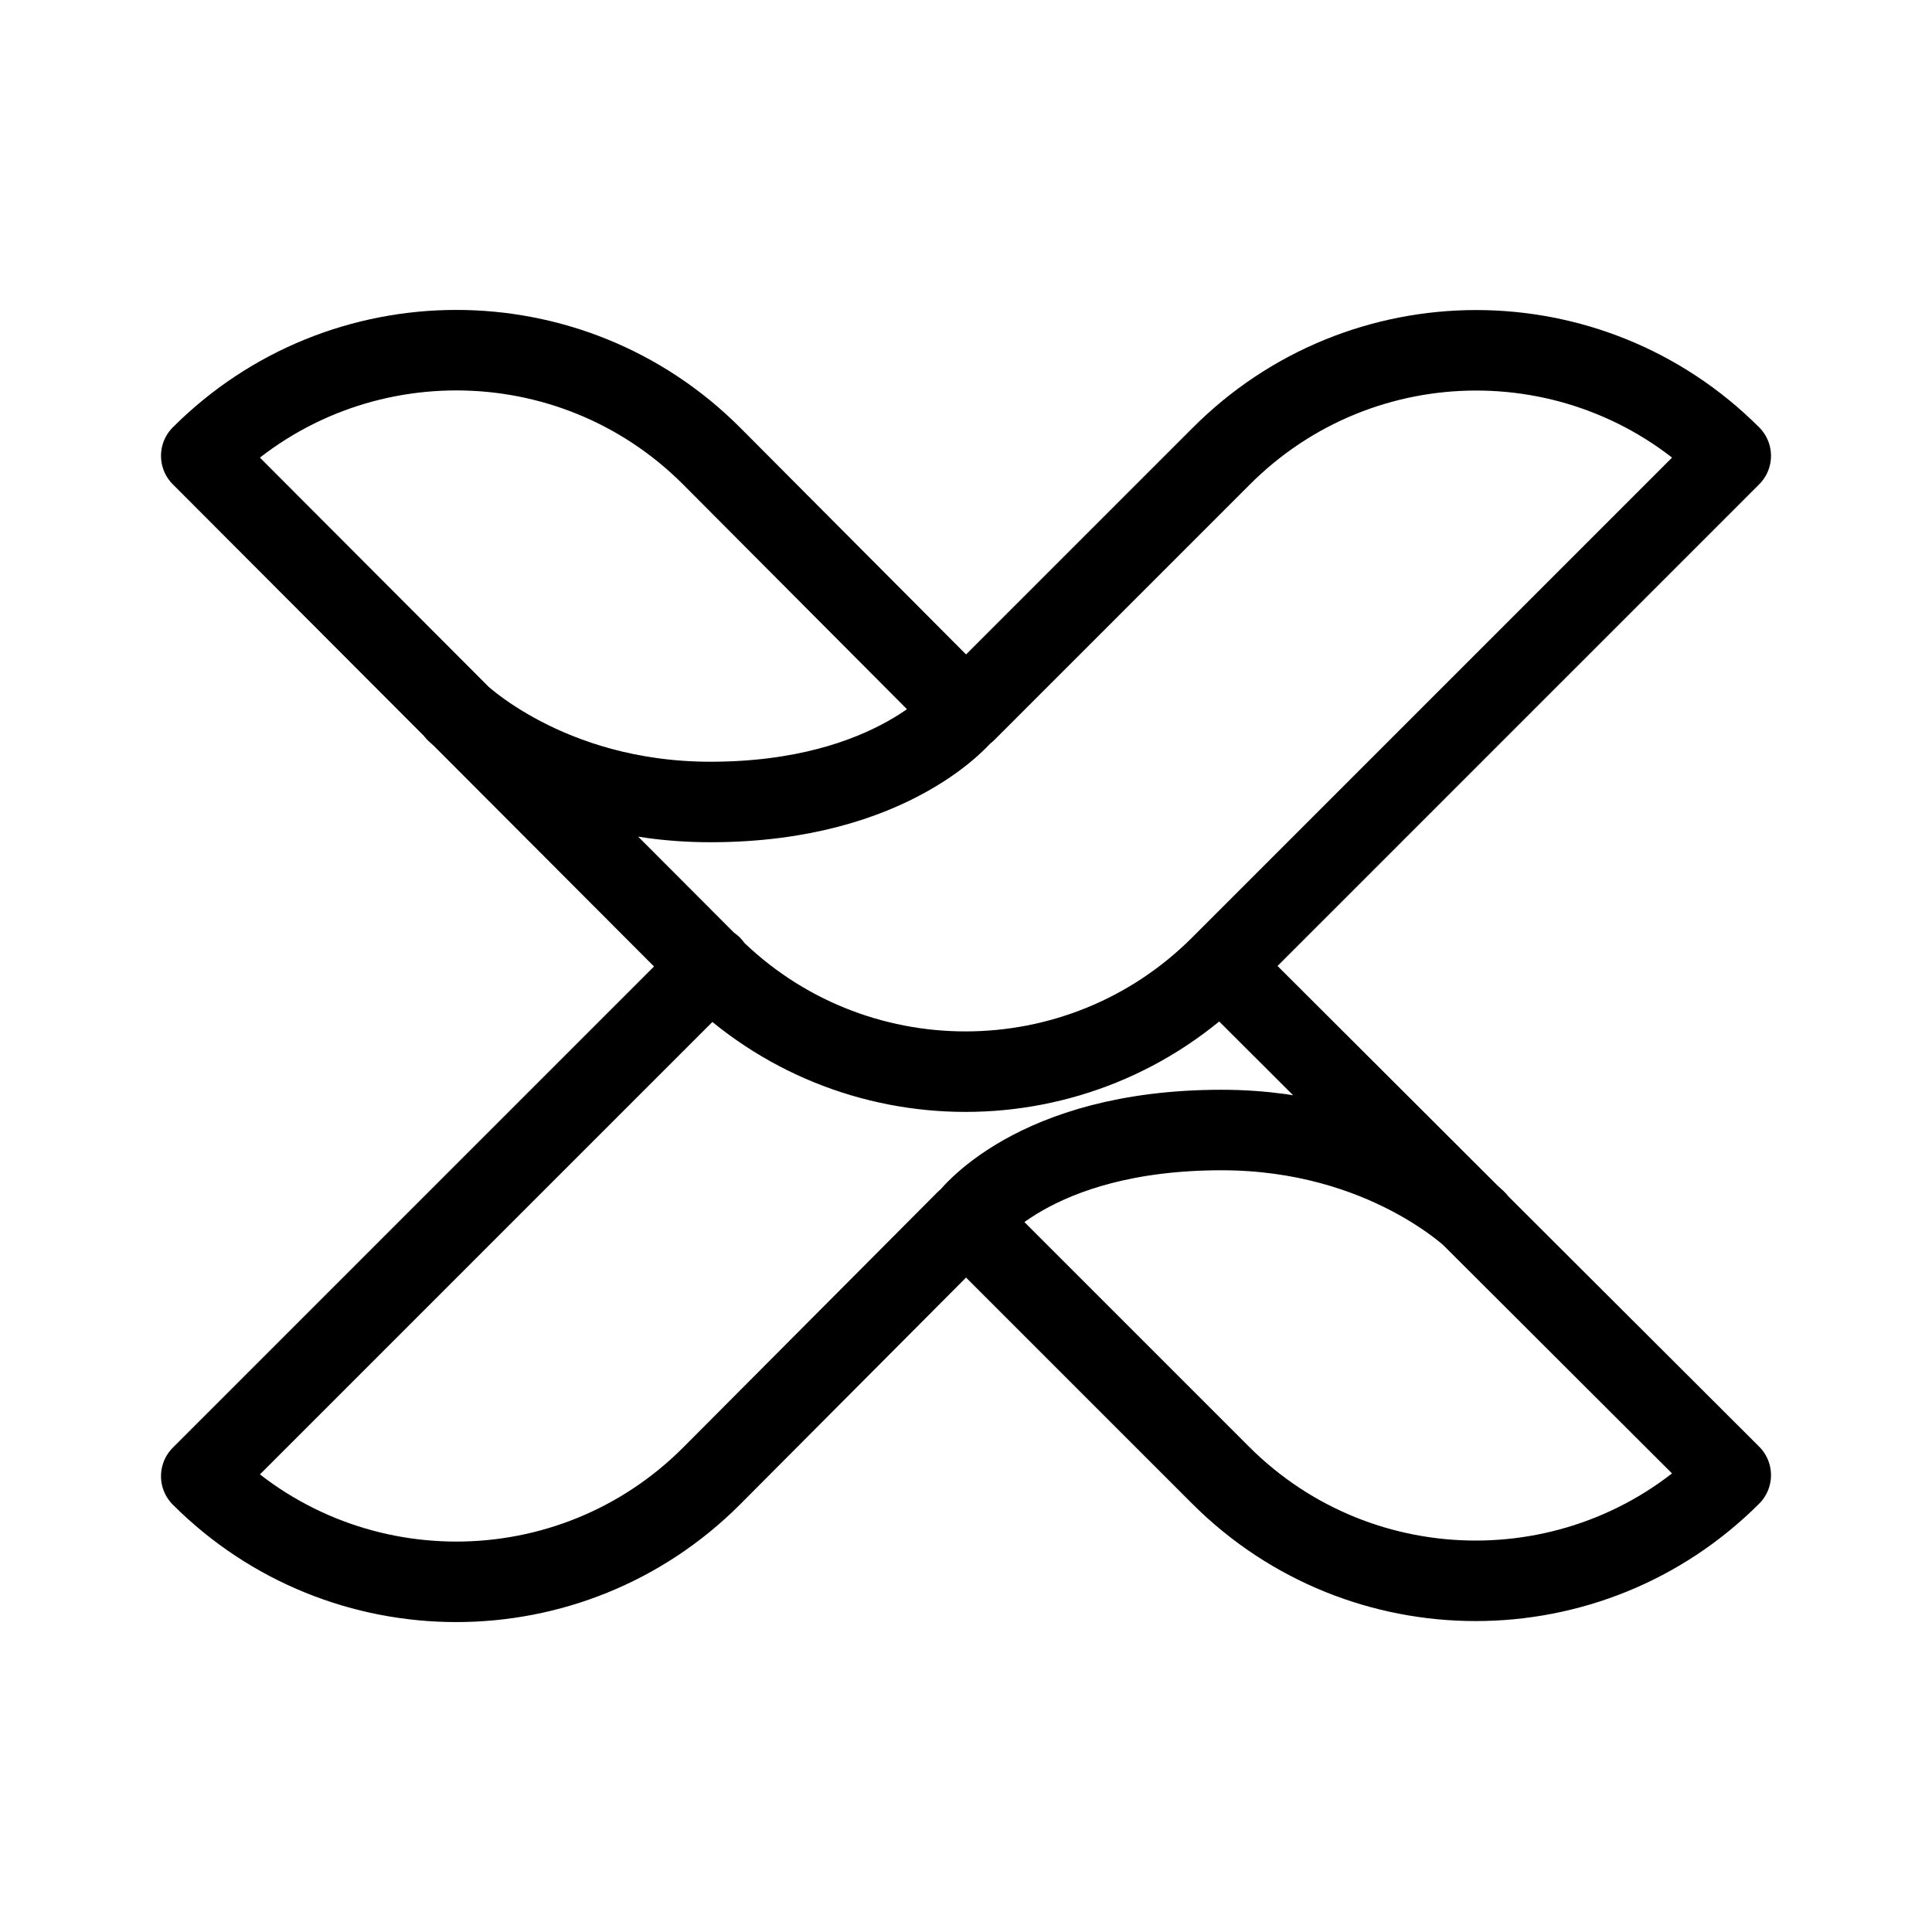
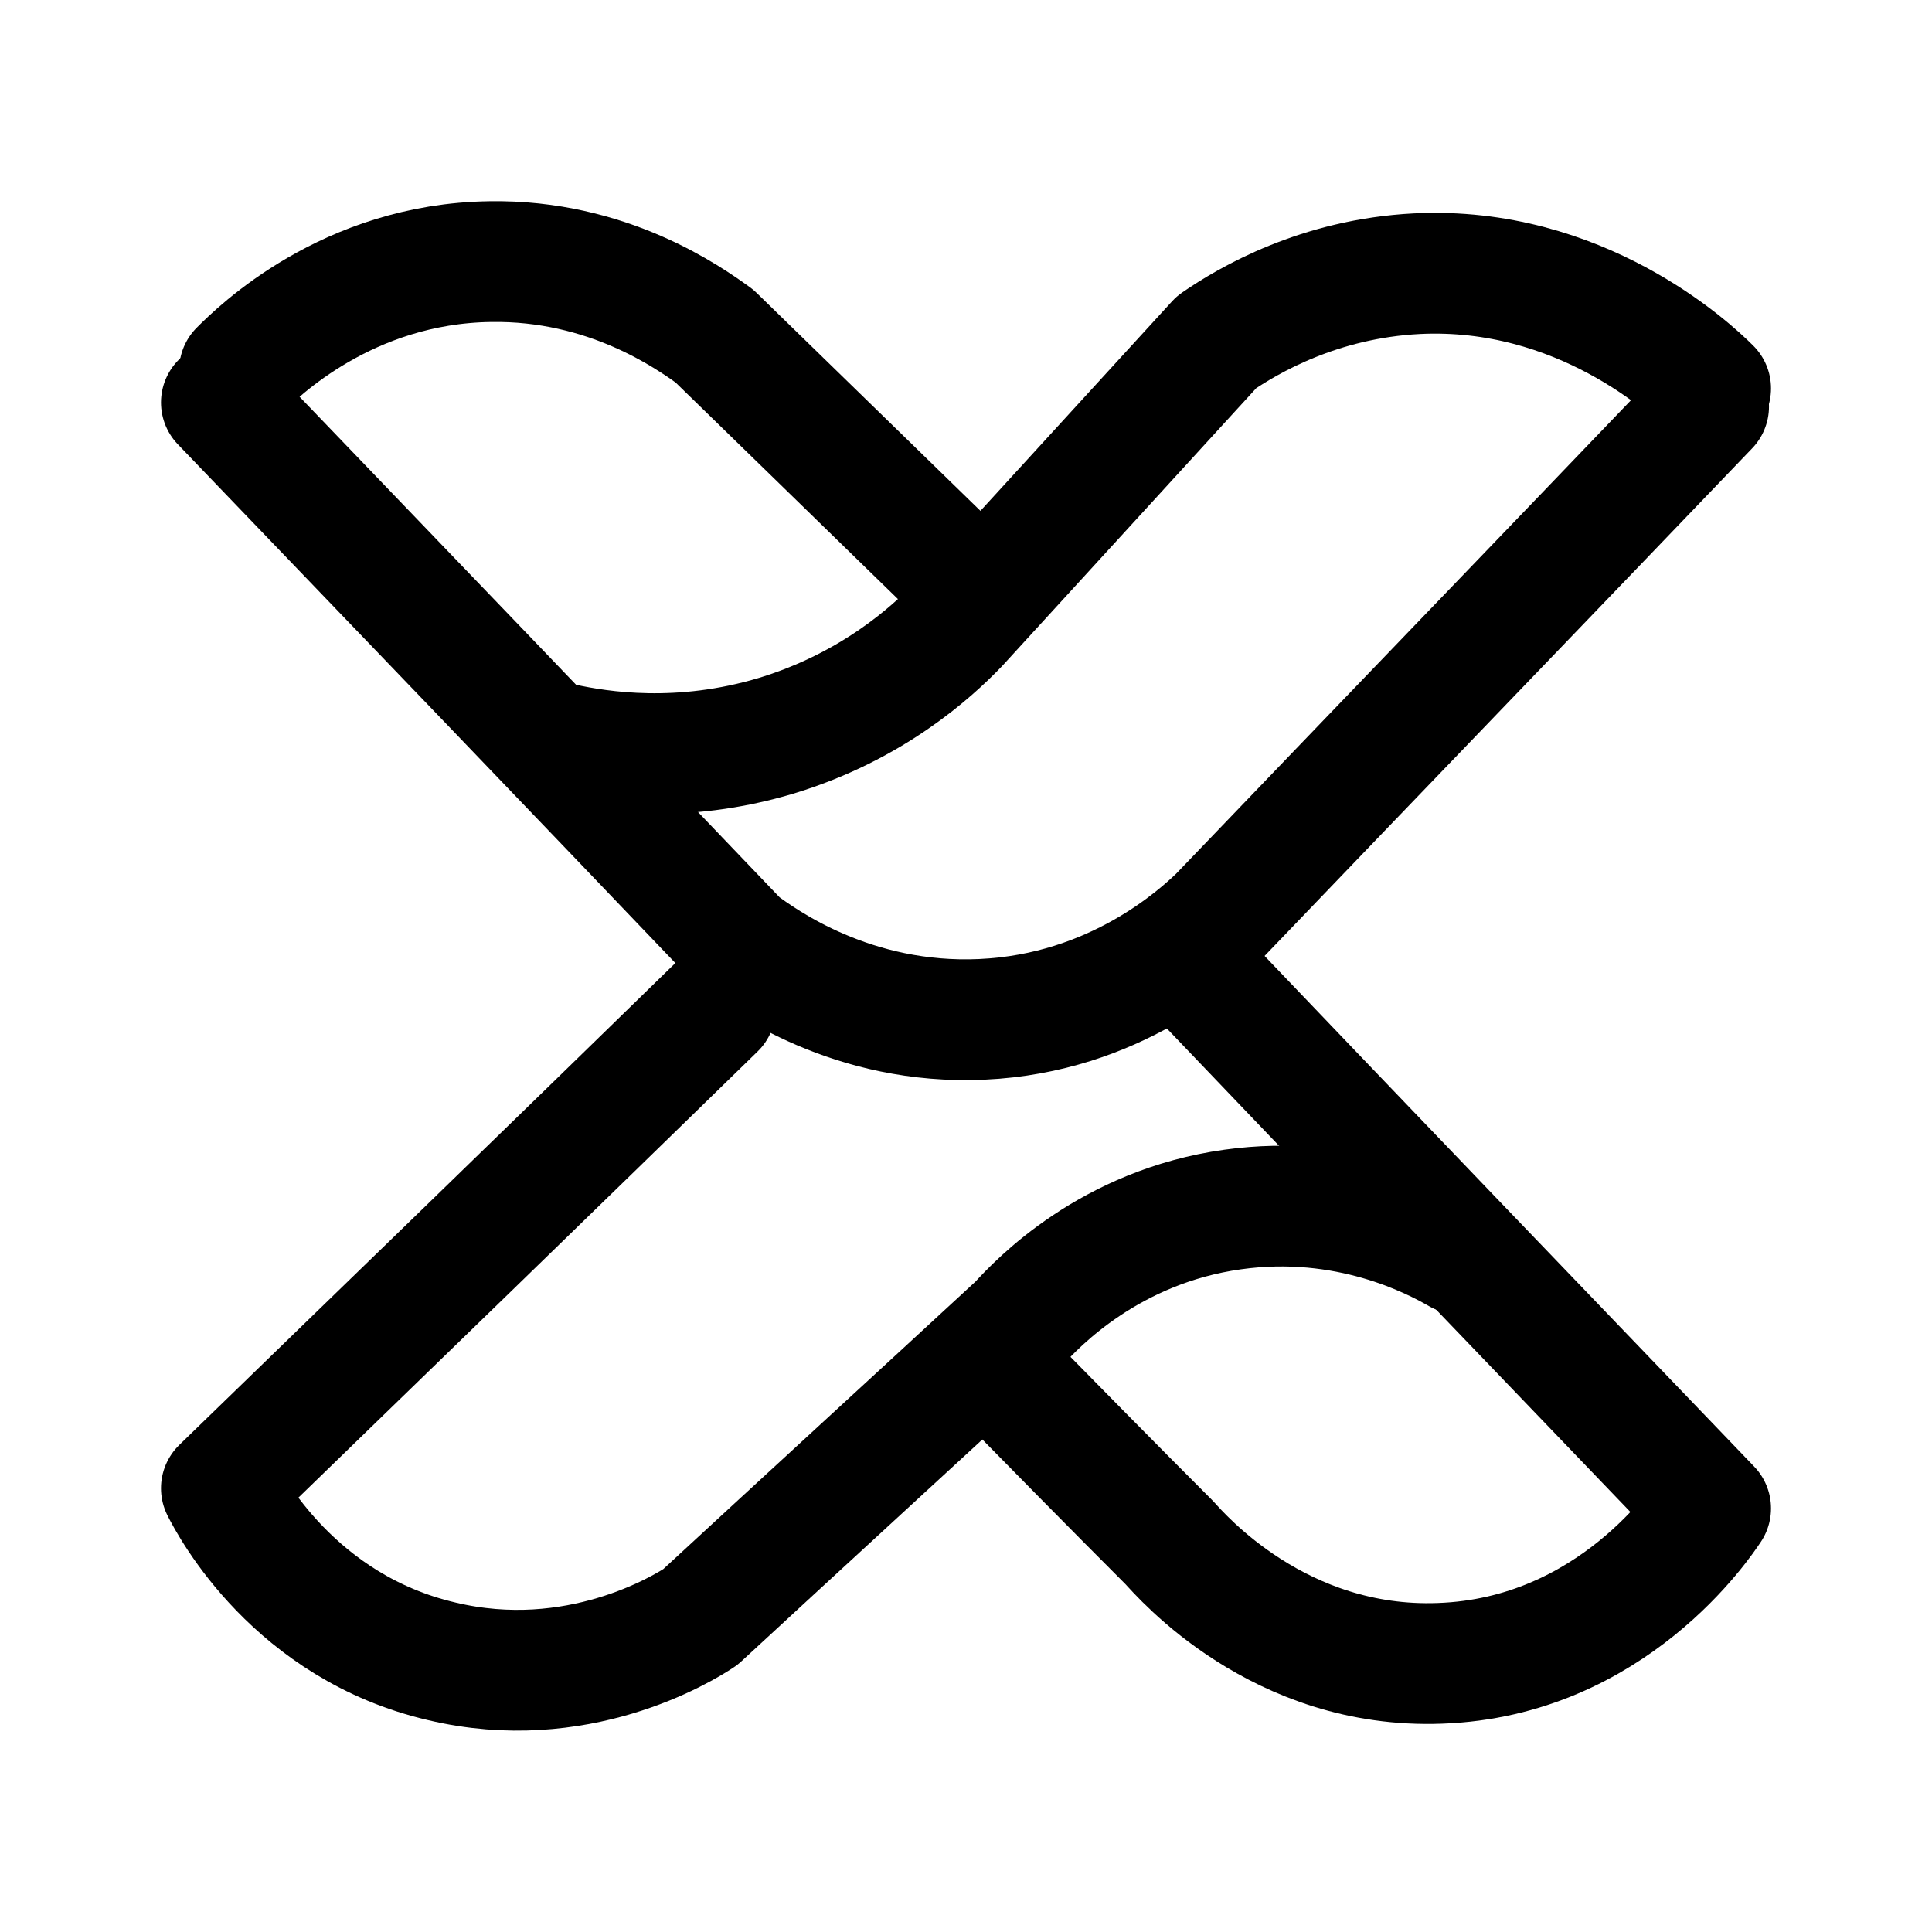
- <svg xmlns="http://www.w3.org/2000/svg" width="192" height="192" viewBox="0 0 192 192">
-   <path fill="none" stroke="#000" stroke-linecap="round" stroke-linejoin="round" stroke-width="8" d="M172 45.3 121.3 96c-14 14-36.7 14-50.7 0L20 45.3c14-14 36.7-14 50.7 0L96 70.7l25.3-25.3c14-14.1 36.7-14.1 50.7-.1M70.7 96 20 146.7c14 14 36.7 14 50.7 0L96 121.3l25.3 25.3c14 14 36.7 14 50.7 0L121.3 96m-76-25.3s9 9 25.3 9c18.3 0 25.3-9 25.3-9m50.8 50.6s-9-9-25.3-9c-18.9 0-25.3 9-25.3 9" />
+ <svg xmlns="http://www.w3.org/2000/svg" width="192" height="192" fill="none" stroke="#000" stroke-linecap="round" stroke-linejoin="round" stroke-width="12" viewBox="0 0 192 192">
+   <path d="M169.8 40.4c-16.2 16.9-32.5 33.8-48.7 50.7-2 1.9-10.3 9.6-23.5 10.2-12.9.6-21.8-5.9-24.1-7.6C56.4 75.8 39.2 57.9 22 40" />
+   <path d="M55.9 73.9c3.7.8 11.7 2.1 21.3-.8 9.5-2.9 15.4-8.3 18-11 8.6-9.4 17.1-18.7 25.7-28.1 3.2-2.2 10.2-6.3 19.9-6.8 16.2-.8 27.2 9.4 29.2 11.4" />
+   <path d="M23.8 36.8C25.6 35 34.5 26.2 48.7 26c11.7-.2 19.8 5.6 22.3 7.4 7.6 7.4 15.2 14.8 22.9 22.3m-22.8 44.5C54.8 116.1 38.4 132 22 147.9c.9 1.8 7.3 13.8 21.9 17.2 13.4 3.2 23.9-3.2 25.7-4.4 10.5-9.7 21.1-19.4 31.6-29.1 1.9-2.1 9.1-9.7 21.3-11.4 11.4-1.6 19.9 2.9 22.5 4.4" />
+   <path d="M118.9 96.6c17 17.8 34.1 35.6 51.1 53.3-.8 1.2-9.8 14.8-26.9 15.4-16 .6-25.7-10.7-26.9-12-5.7-5.7-11.4-11.5-17-17.2" />
</svg>
